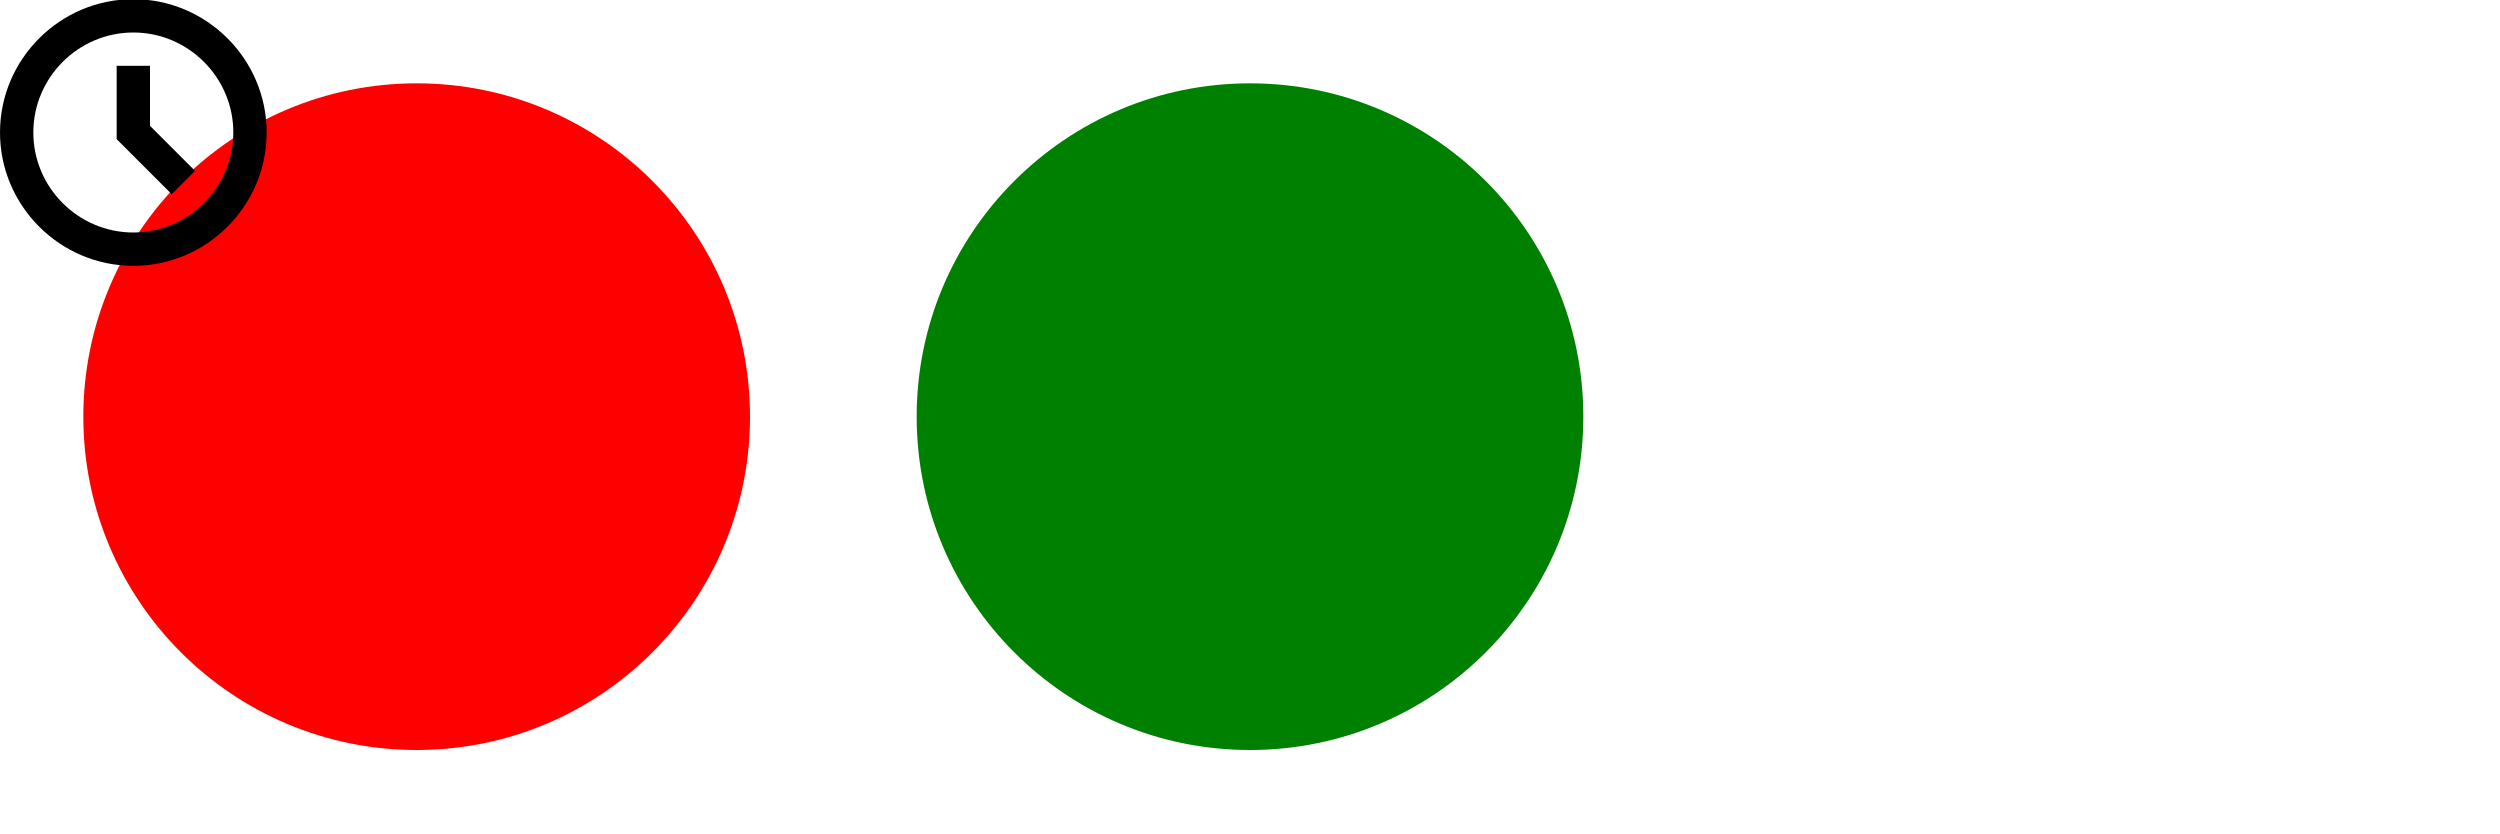
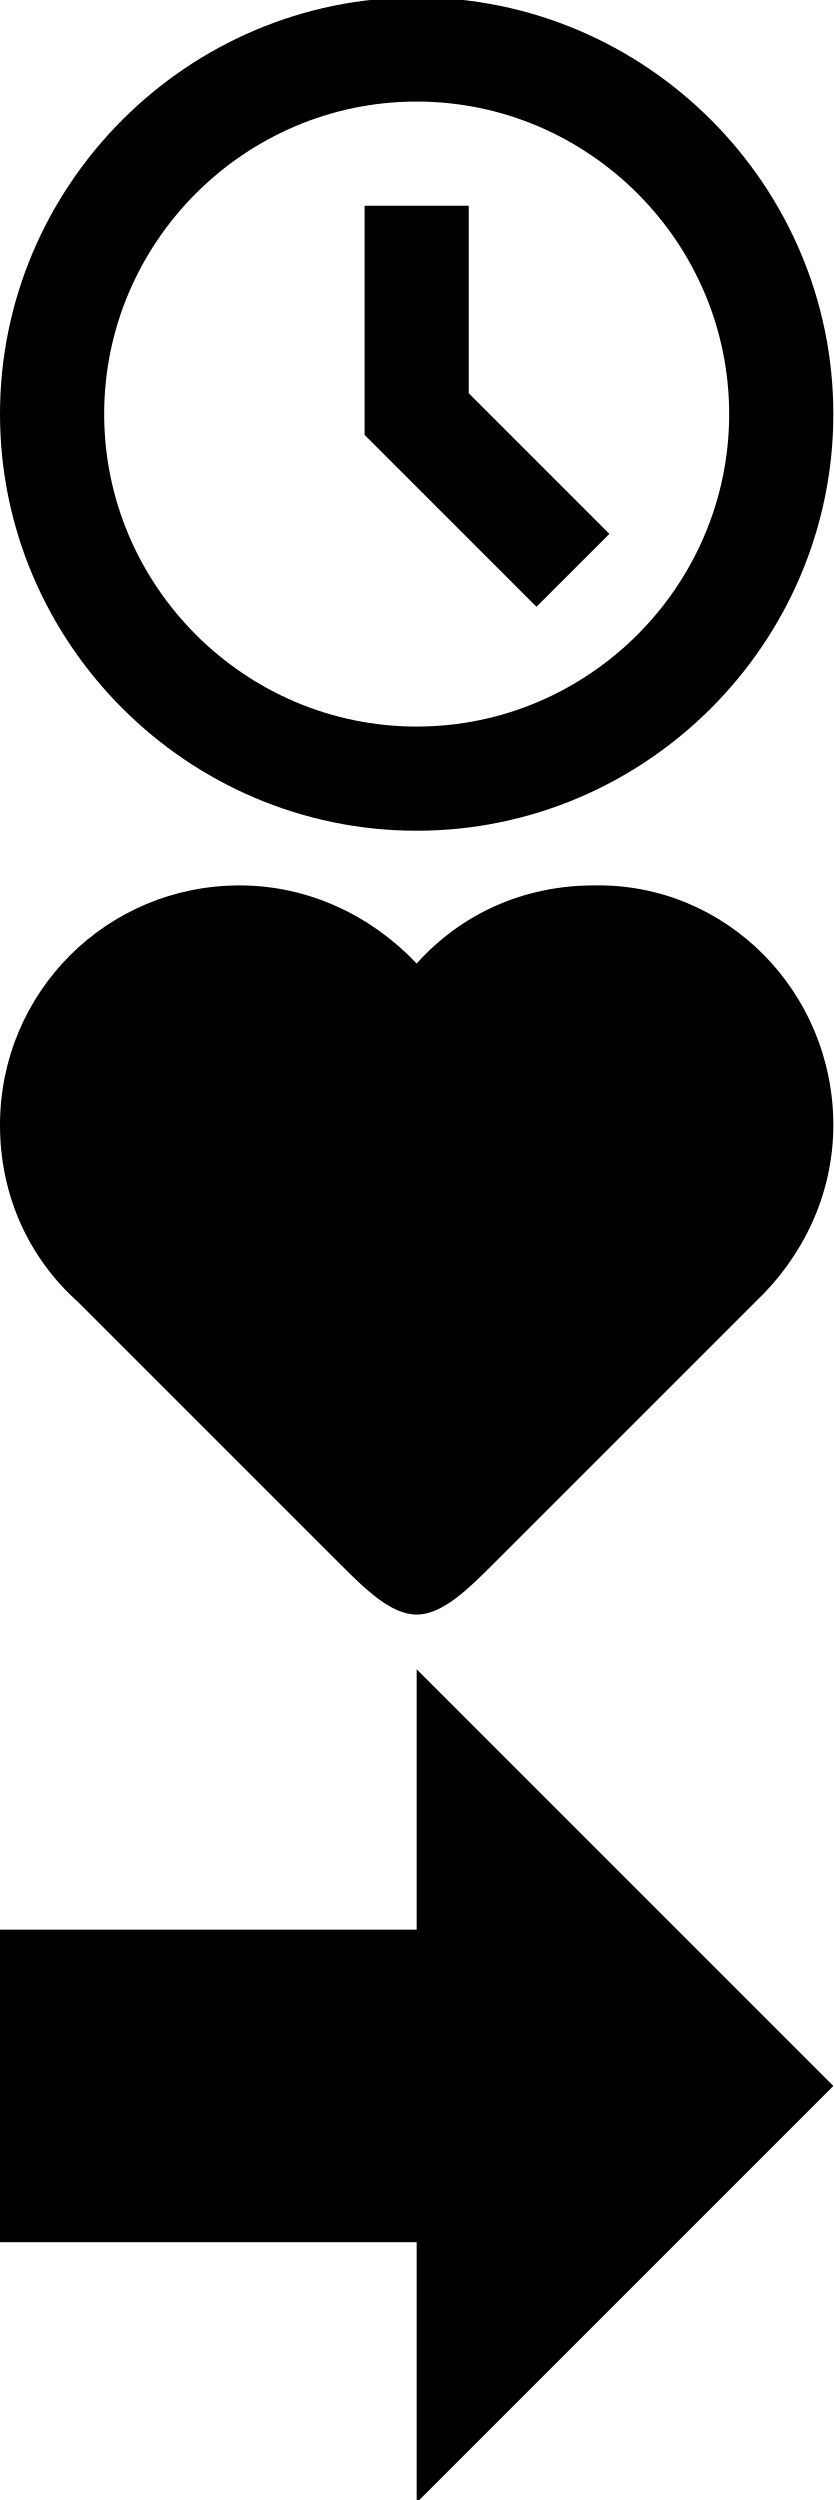
- <svg xmlns="http://www.w3.org/2000/svg" viewBox="0 0 300 100" width="300" height="100">
-   <view id="one" viewBox="0 0 100 100" />
-   <circle cx="50" cy="50" r="40" fill="red" />
-   <view id="two" viewBox="100 0 100 100" />
-   <circle cx="150" cy="50" r="40" fill="green" />
-   <view id="three" viewBox="200 0 100 100" />
-   <g>
+ <svg xmlns="http://www.w3.org/2000/svg" version="1.1" id="Layer_1" x="0px" y="0px" viewBox="0 0 32 96" enable-background="new 0 0 32 96" xml:space="preserve">
+   <view id="icon-clock-view" viewBox="0 0 32 32" />
+   <view id="icon-heart-view" viewBox="0 32 32 32" />
+   <view id="icon-arrow-right-view" viewBox="0 64 32 32" />
+   <g id="icon-clock">
    <path d="M20.6,23.3L14,16.7V7.9h4v7.2l5.4,5.4L20.6,23.3z M16-0.1c-8.8,0-16,7.2-16,16s7.2,16,16,16s16-7.2,16-16S24.8-0.1,16-0.1z    M16,27.9c-6.6,0-12-5.4-12-12s5.4-12,12-12s12,5.4,12,12S22.6,27.9,16,27.9z" />
  </g>
+   <g id="icon-heart">
+     <path d="M32,43.2c0,2.7-1.2,5.1-3,6.8l0,0l-10,10c-1,1-2,2-3,2s-2-1-3-2l-10-10c-1.9-1.7-3-4.1-3-6.8c0-5.1,4.1-9.2,9.2-9.2   c2.7,0,5.1,1.2,6.8,3c1.7-1.9,4.1-3,6.8-3C27.9,33.9,32,38.1,32,43.2z" />
+   </g>
+   <g id="icon-arrow-right">
+     <path d="M32,80.1l-16-16v10H0v12h16v10L32,80.1z" />
+   </g>
</svg>
